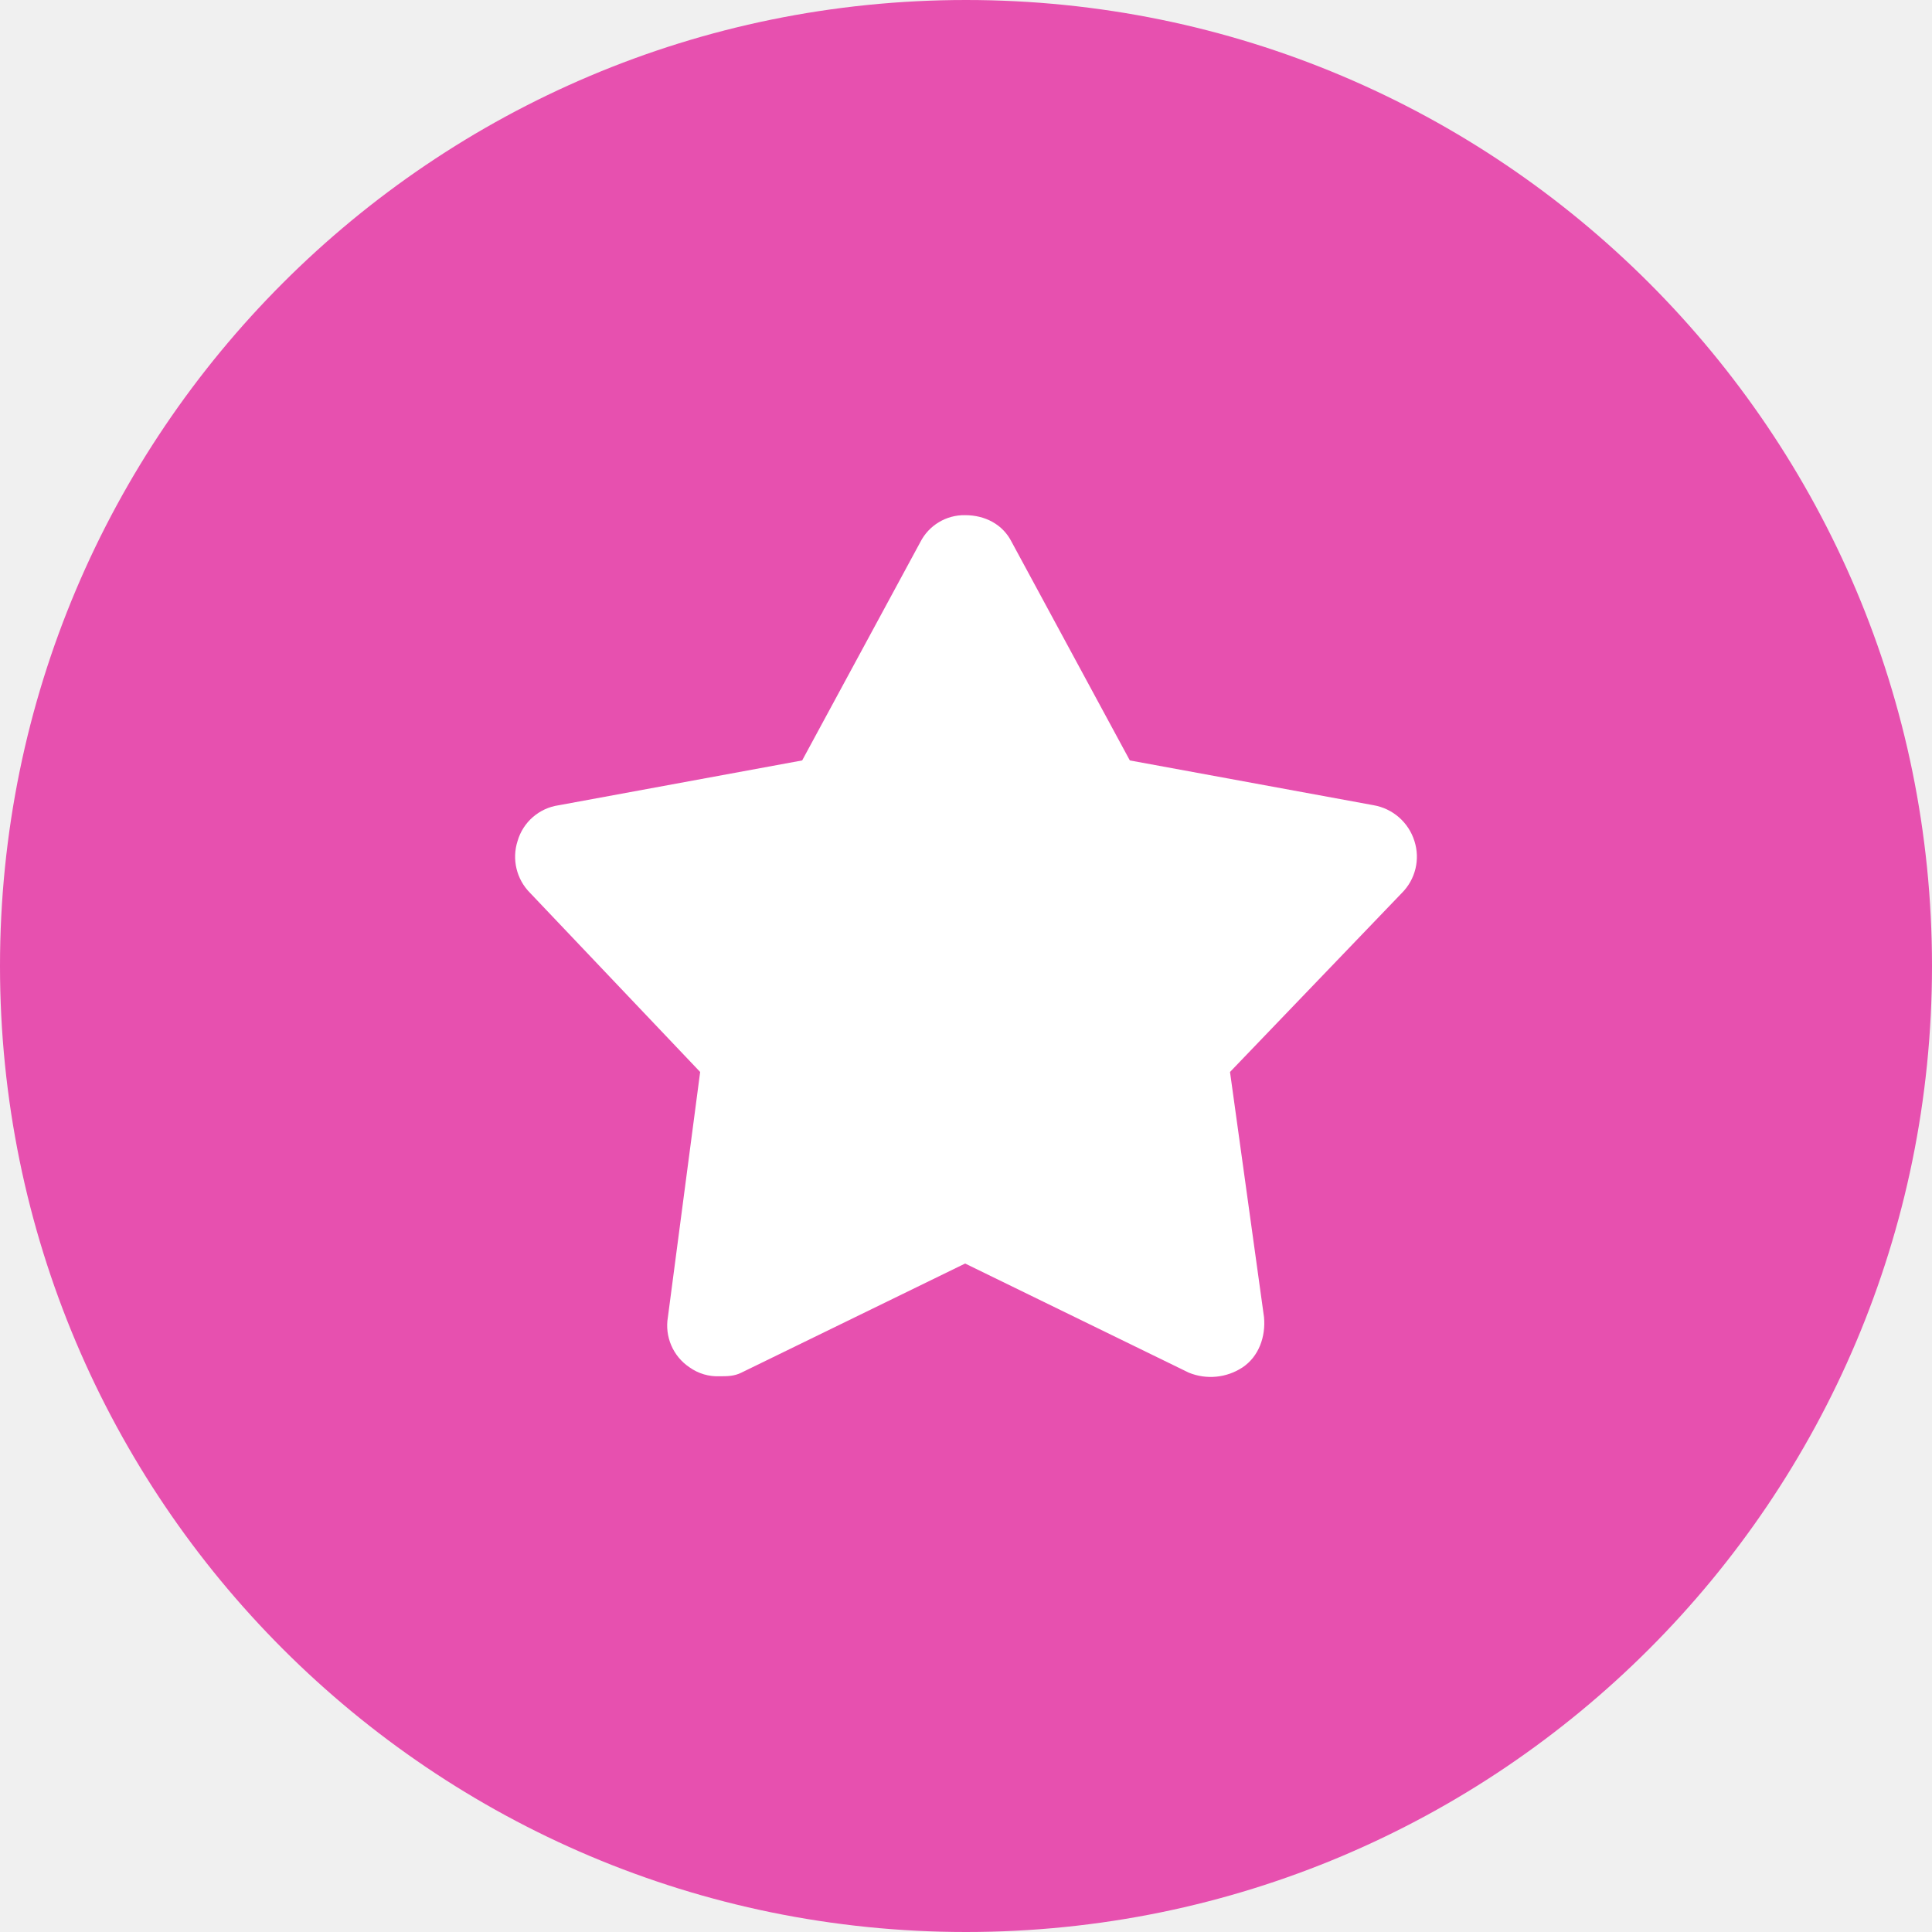
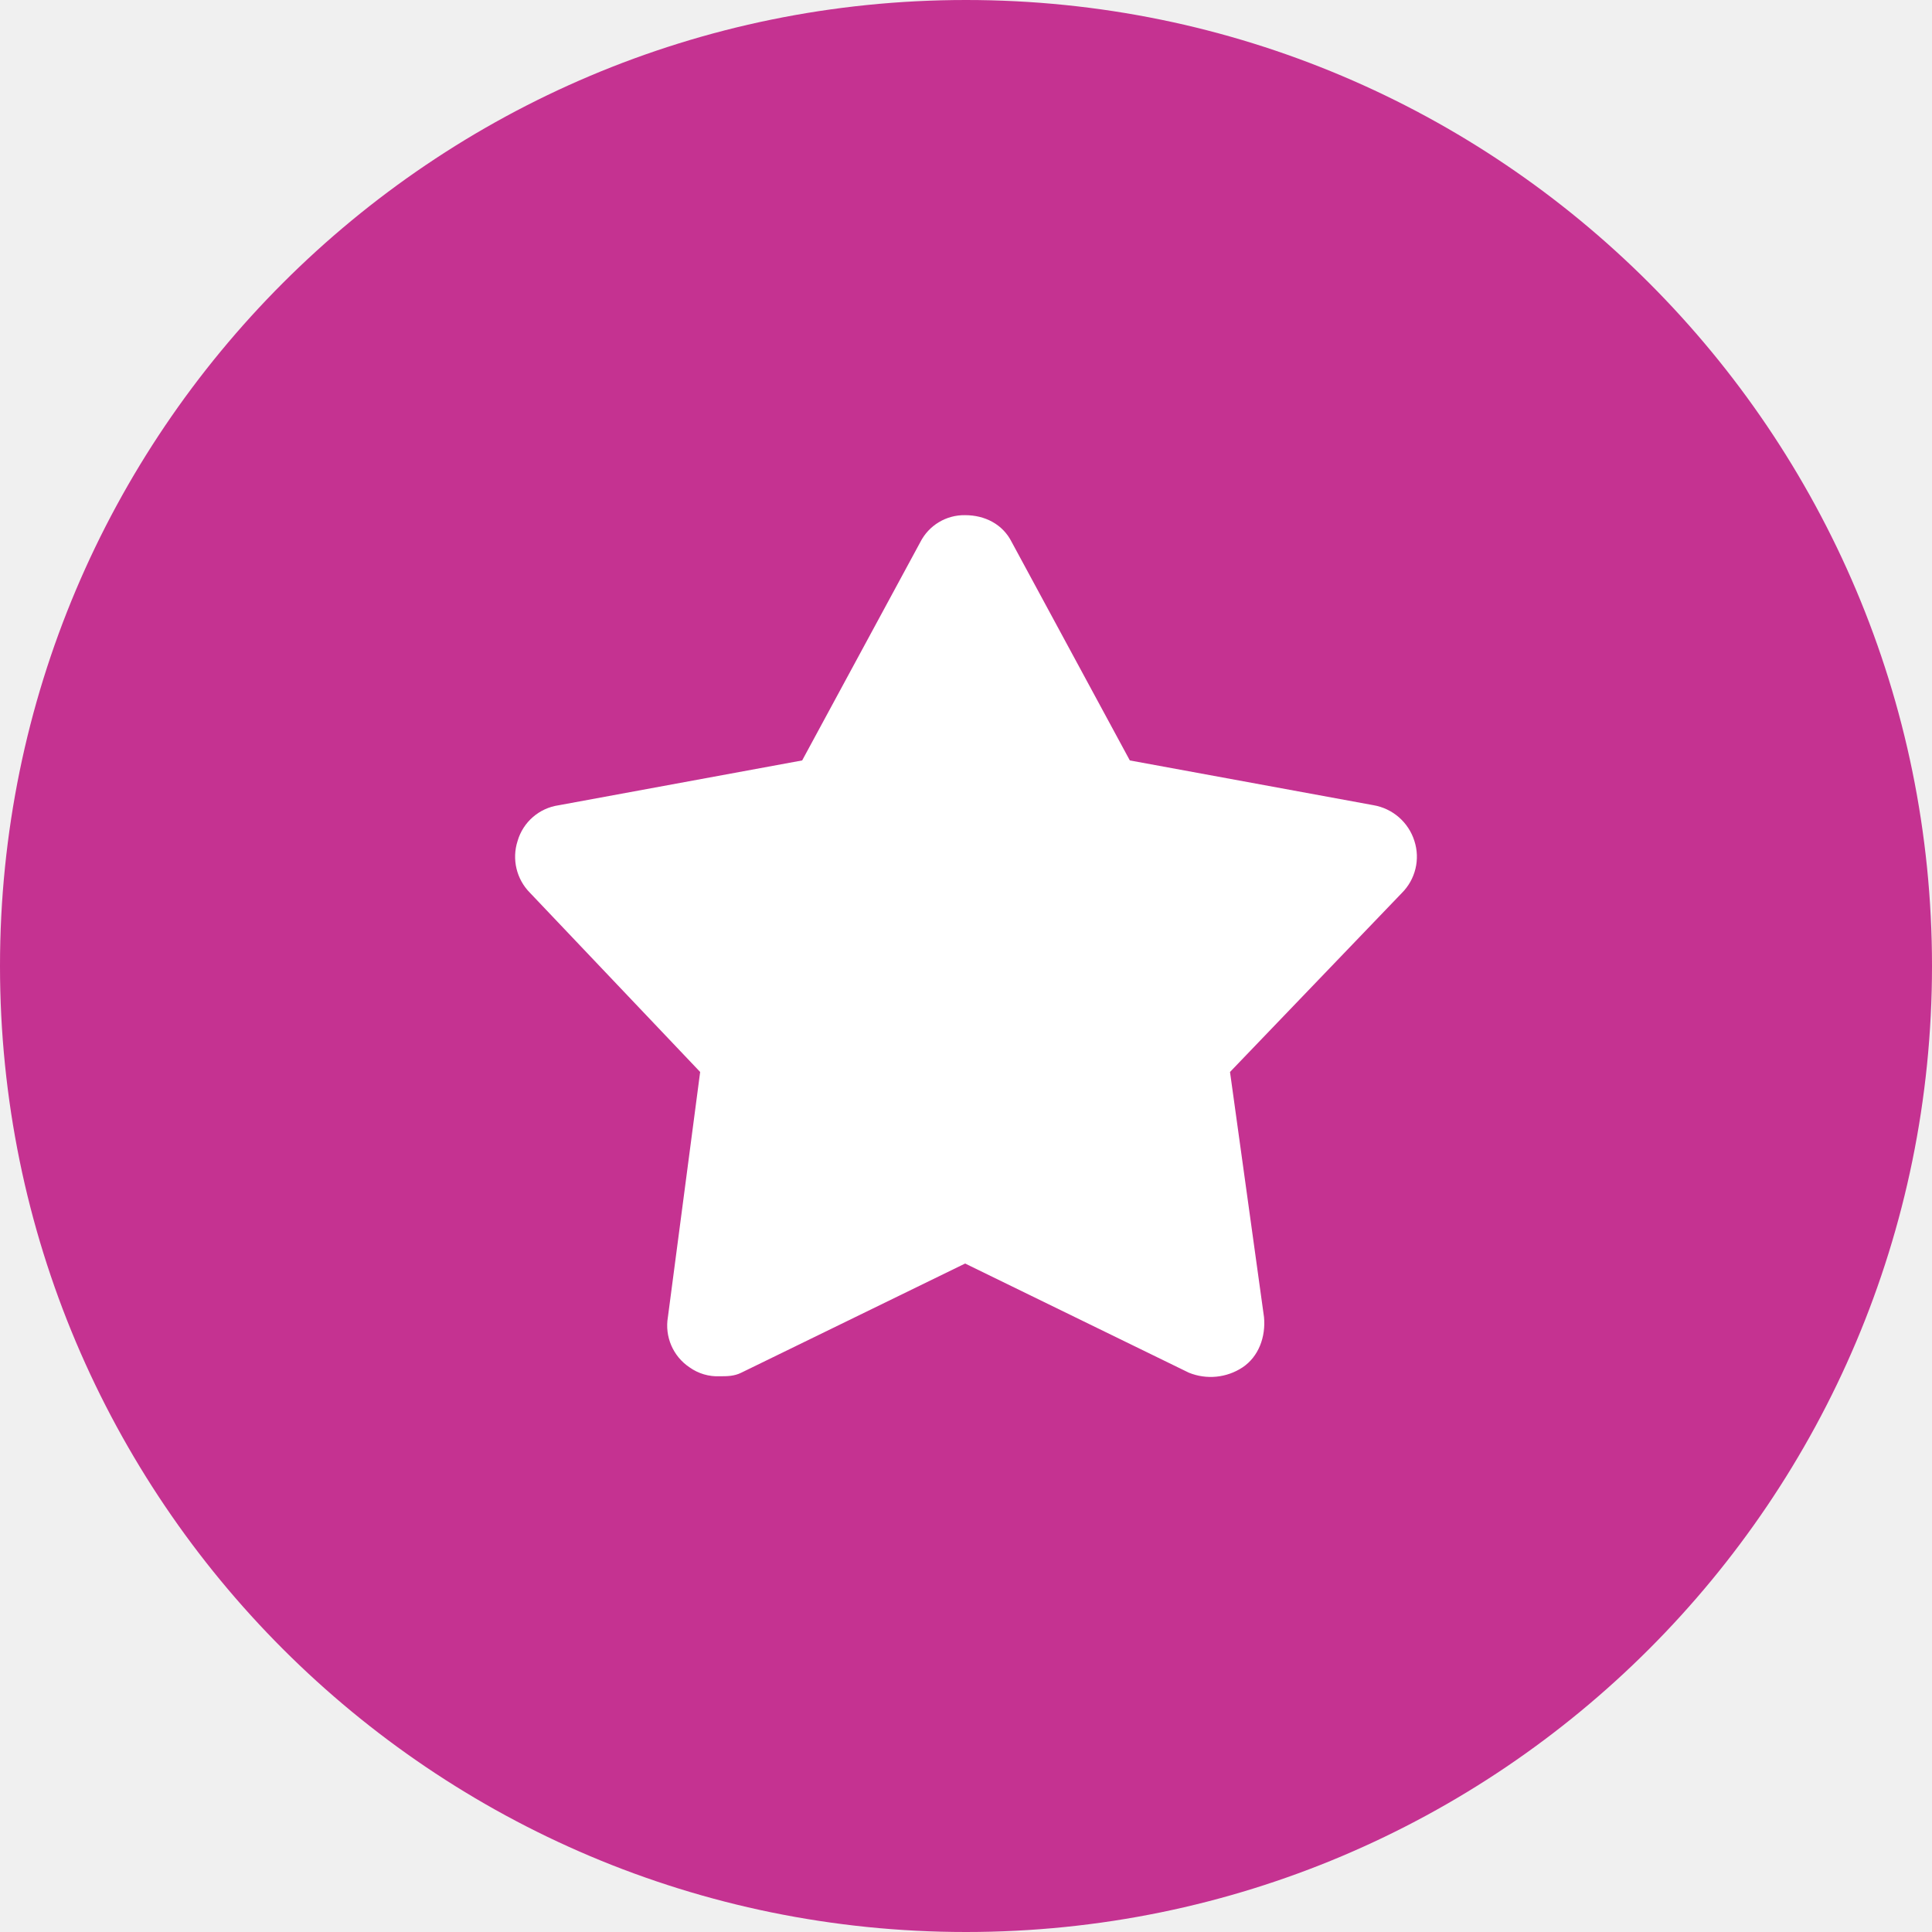
<svg viewBox="0 0 20 20">
-   <circle cx="10" cy="10" r="10" fill="#e750af" />
+   <circle cx="10" cy="10" r="10" fill="#C53291" />
  <path fill="#fff" d="M14.642 8.706a.53.53 0 0 1-.13.538l-1.779 1.853.352 2.538c.019.204-.055.408-.222.52a.6.6 0 0 1-.556.055l-2.316-1.13-2.317 1.13c-.074.037-.148.037-.222.037a.5.5 0 0 1-.315-.093.52.52 0 0 1-.223-.519l.334-2.538-1.76-1.853a.53.53 0 0 1-.13-.538.52.52 0 0 1 .426-.37l2.52-.464 1.223-2.26a.51.51 0 0 1 .464-.279c.204 0 .389.093.482.278l1.223 2.261 2.52.463a.54.54 0 0 1 .426.371z" />
</svg>
